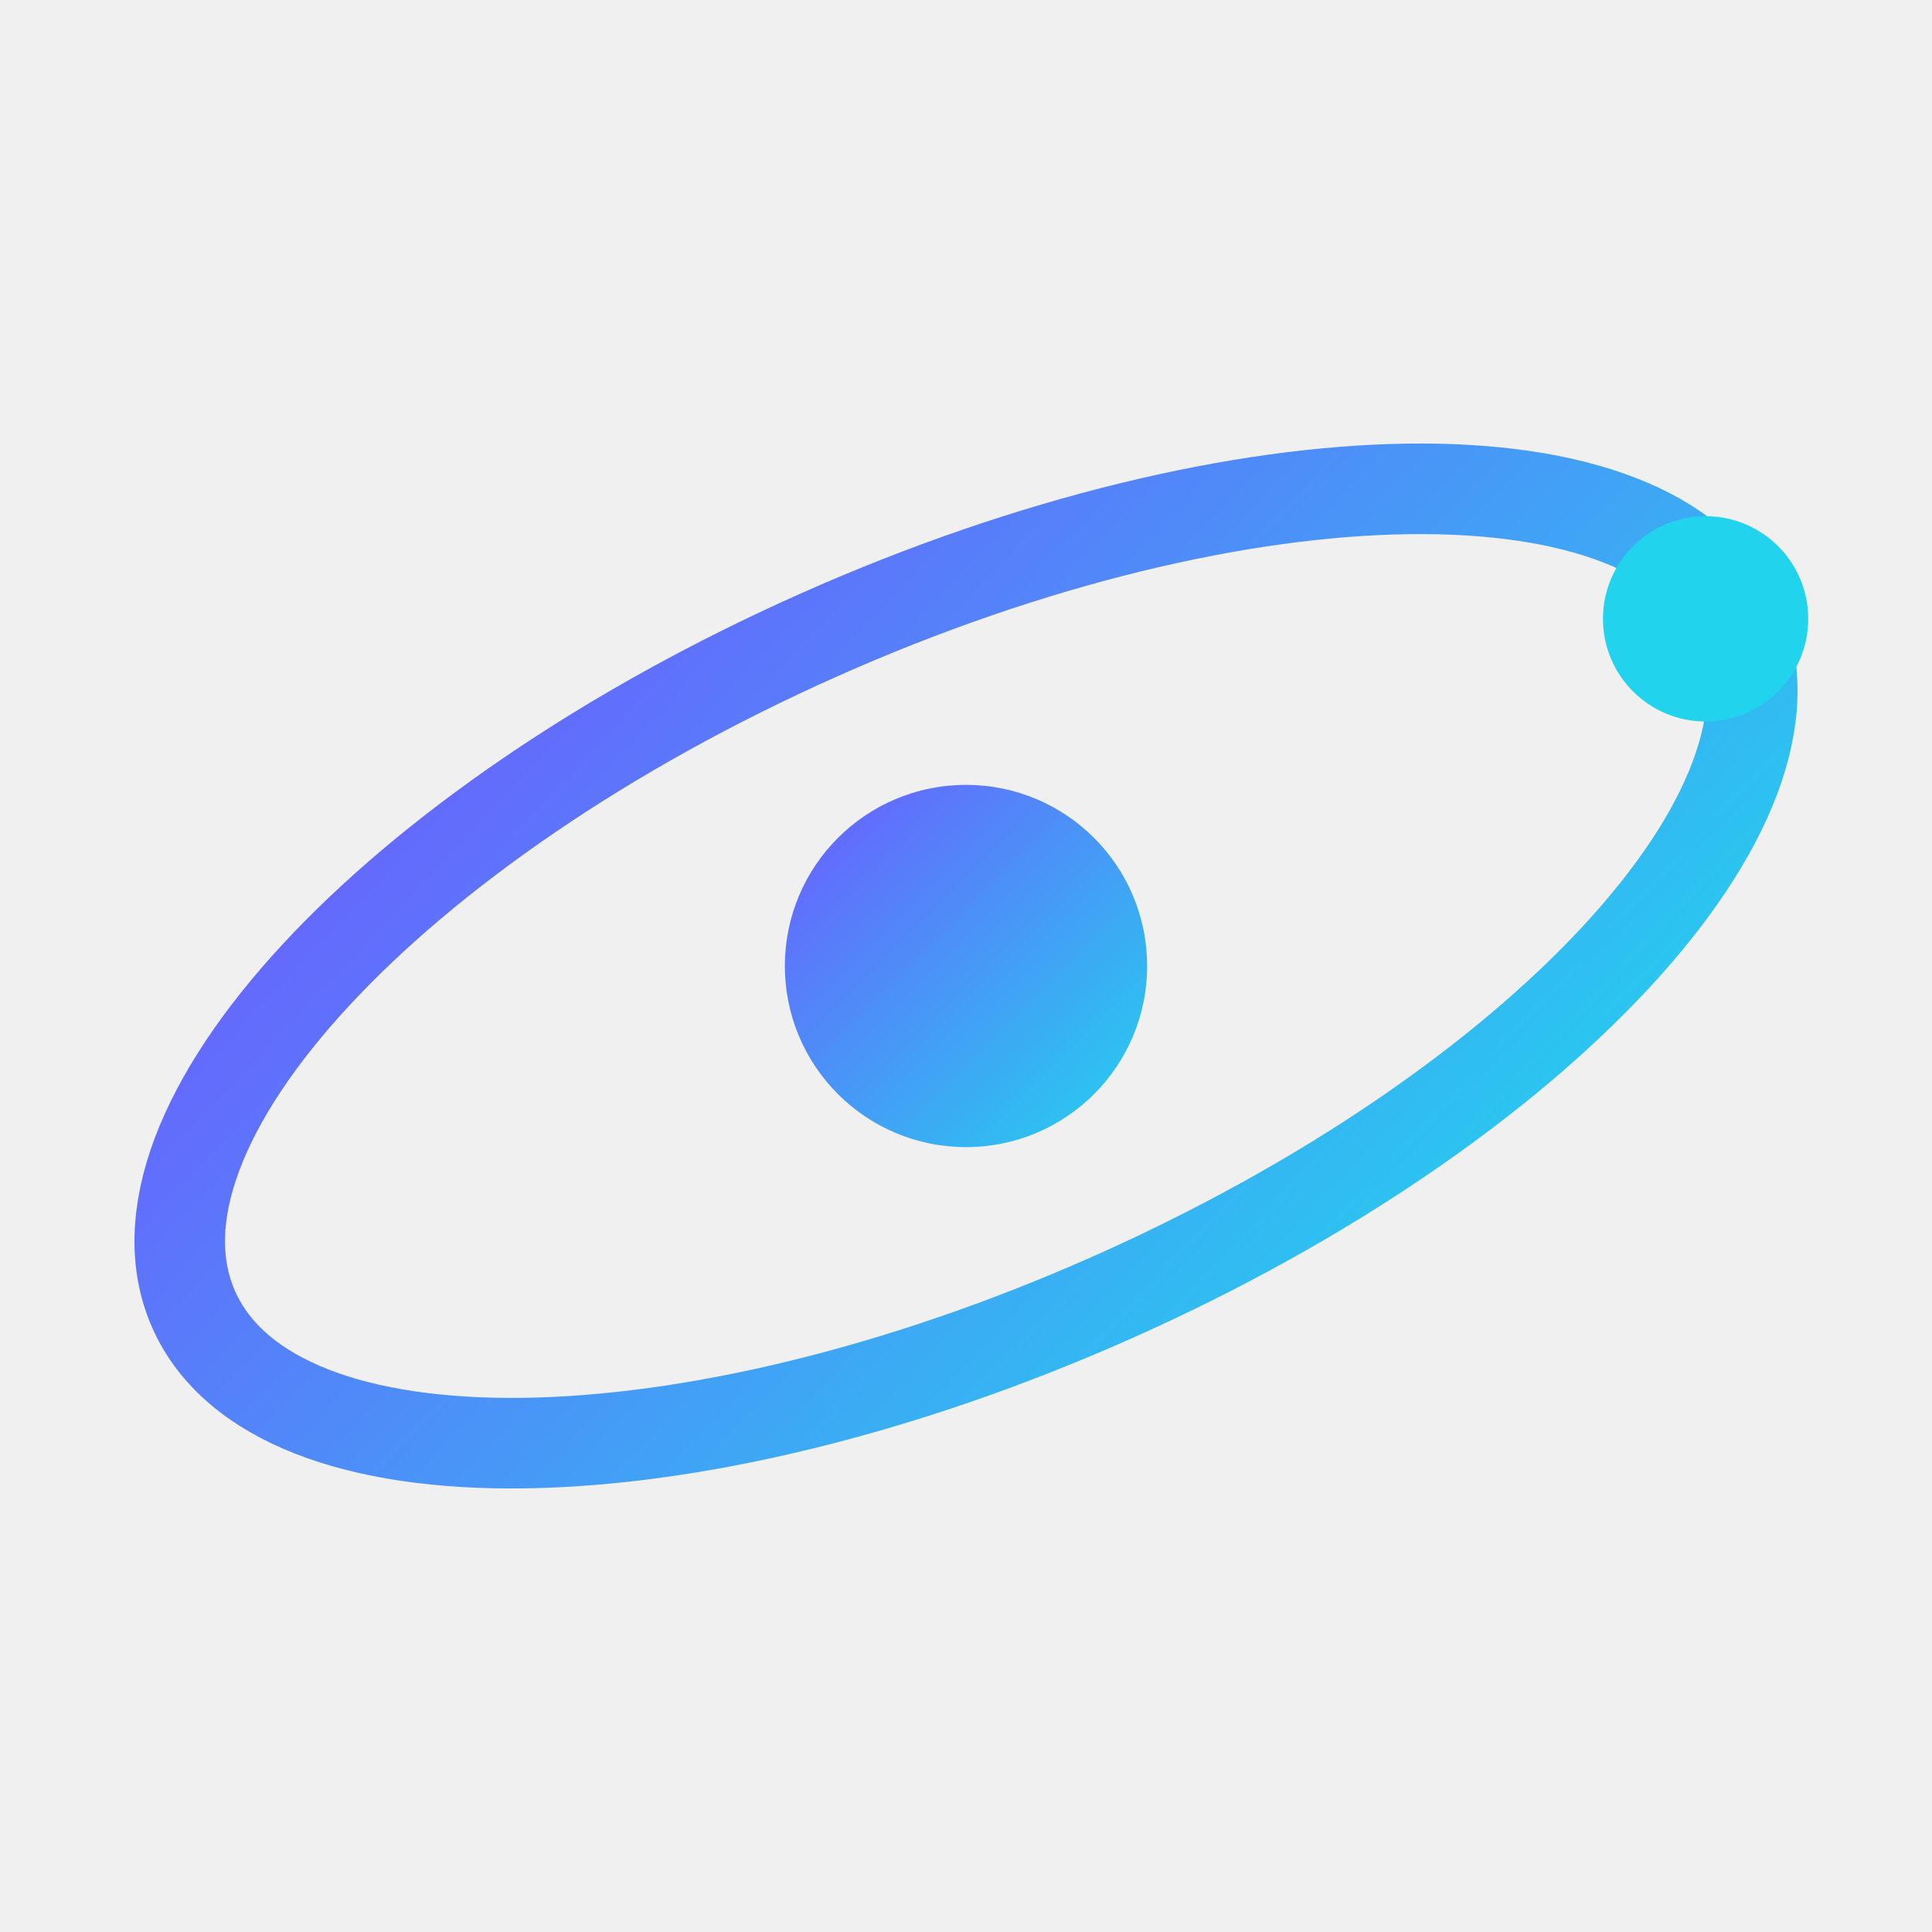
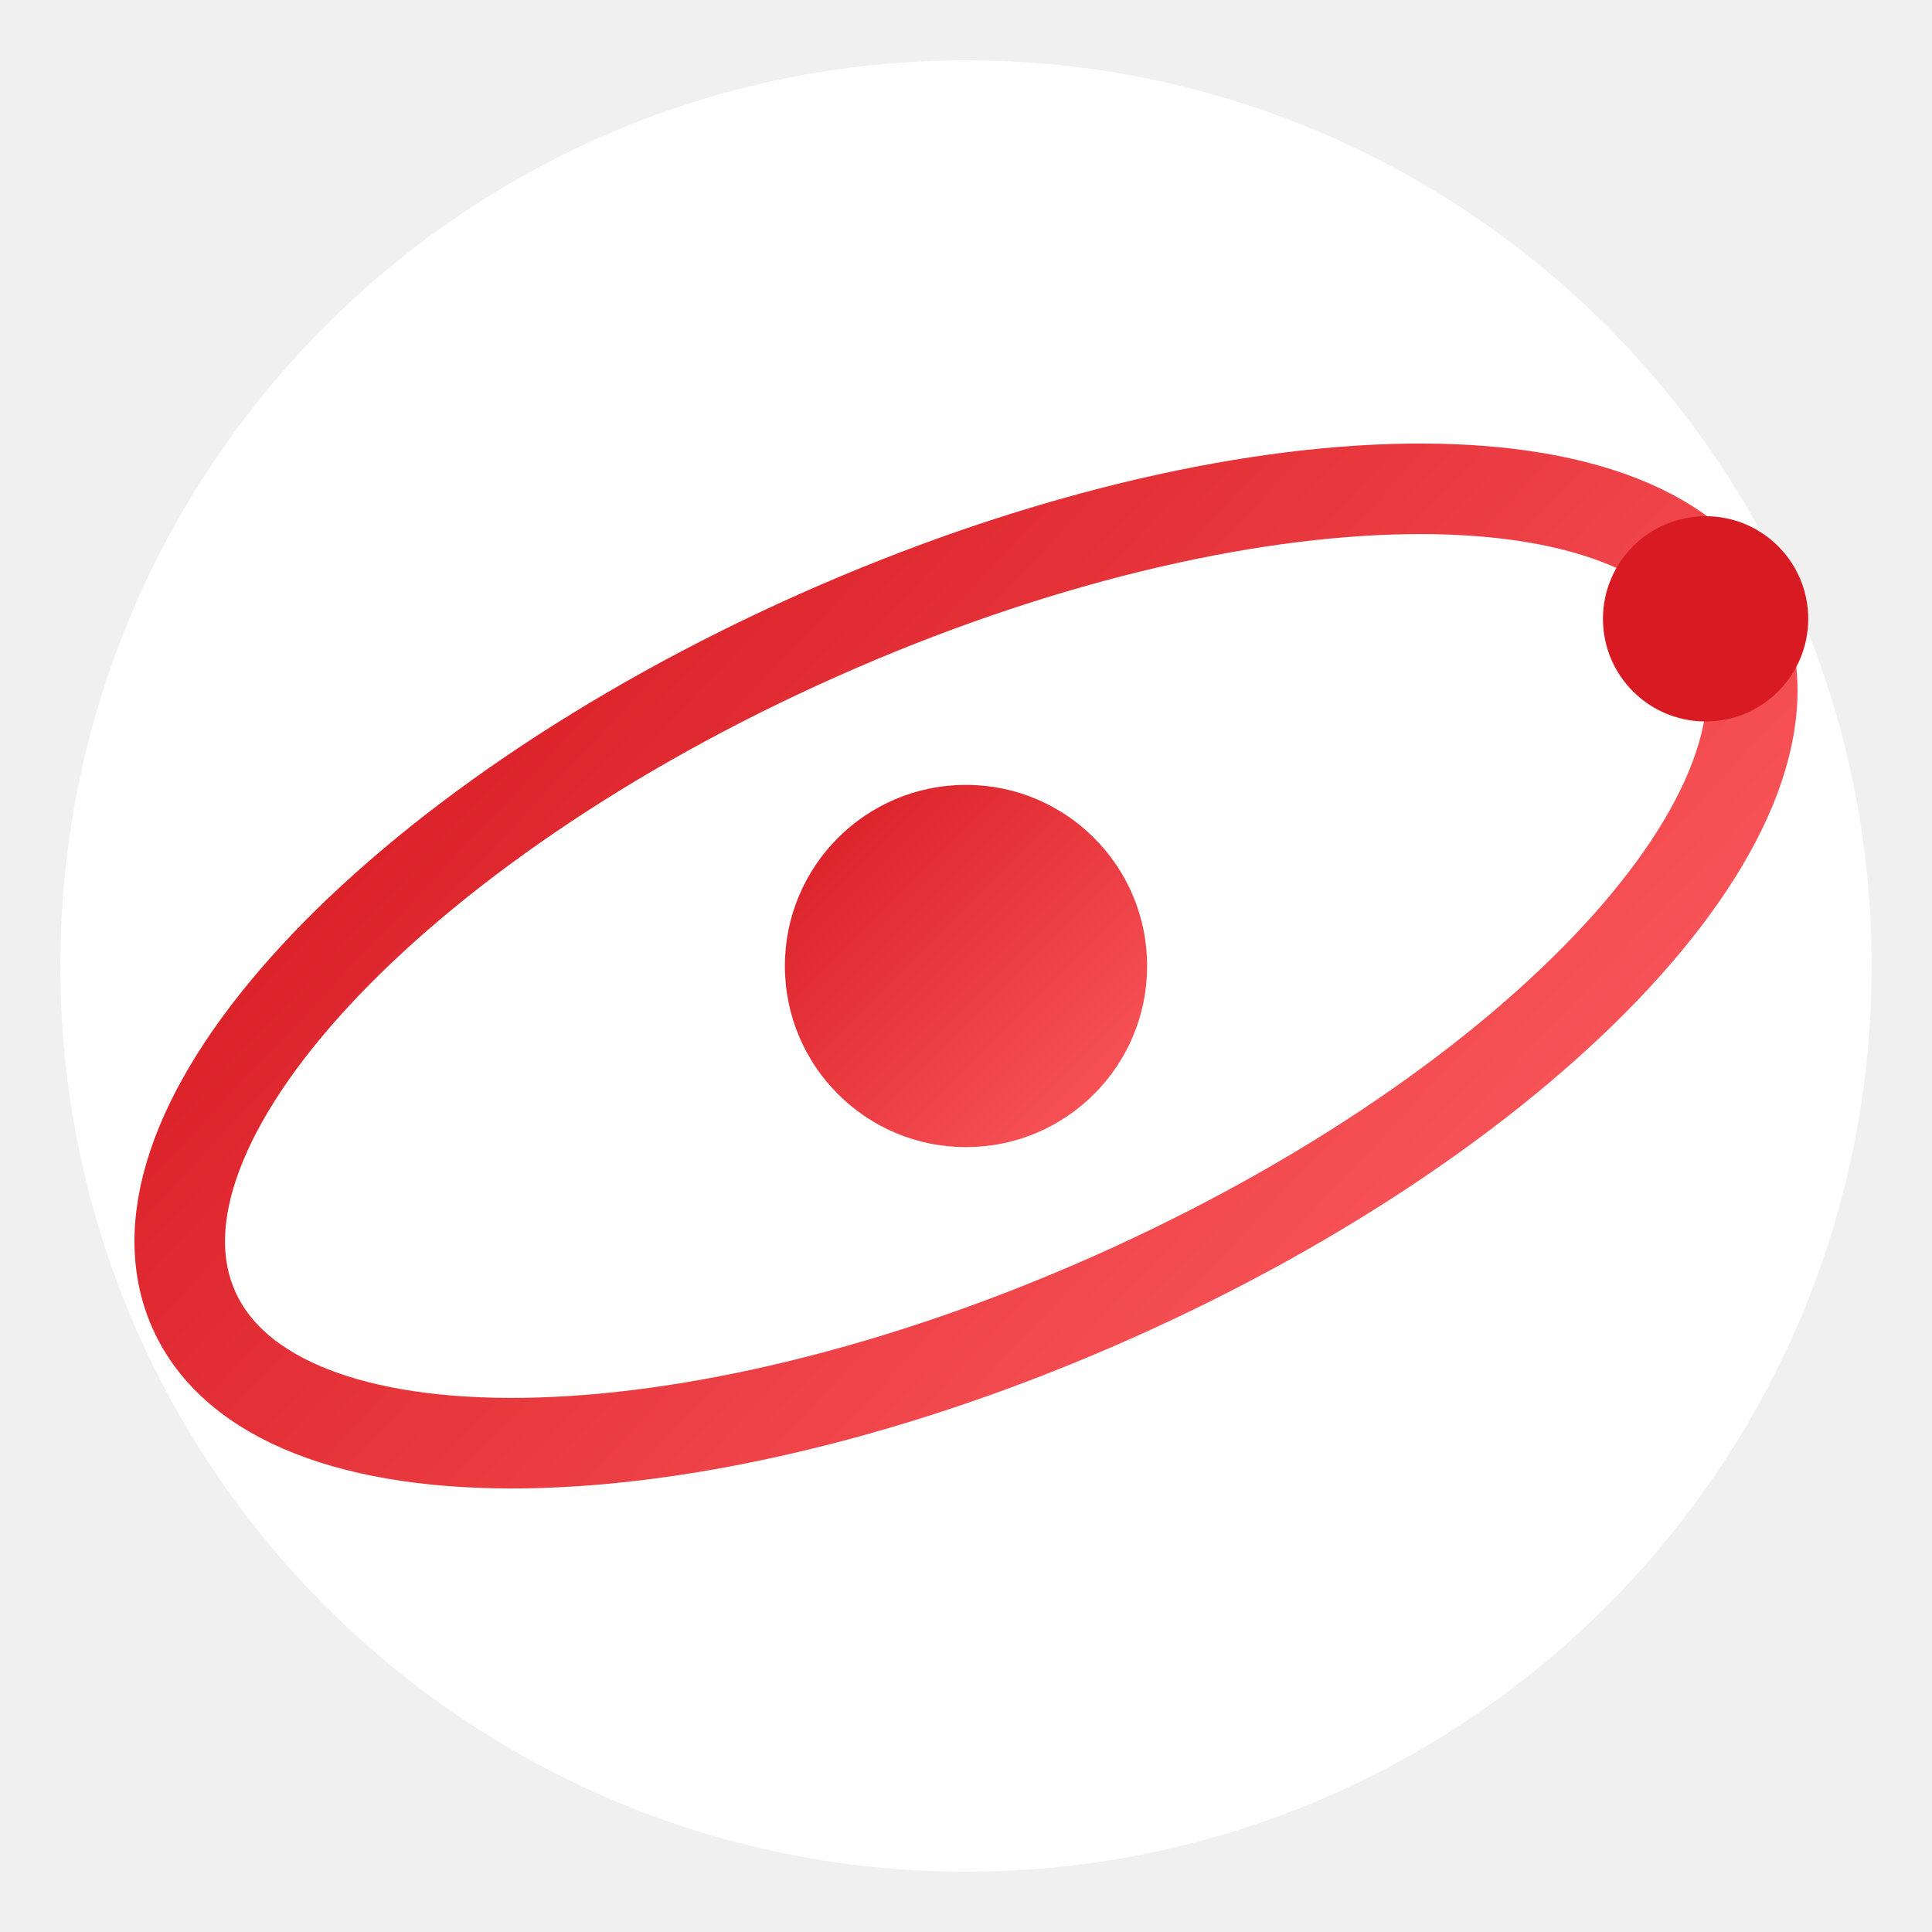
<svg xmlns="http://www.w3.org/2000/svg" viewBox="0 0 64 64" width="64" height="64">
  <defs>
    <linearGradient id="g" x1="0%" y1="0%" x2="100%" y2="100%">
-       <stop offset="0%" stop-color="#6d5bff" />
-       <stop offset="100%" stop-color="#22d3ee" />
+       <stop offset="0%" stop-color="#d81b23" />
+       <stop offset="100%" stop-color="#fb5a5e" />
    </linearGradient>
  </defs>
+   <circle cx="32" cy="32" r="30" fill="#ffffff" />
  <circle cx="32" cy="32" r="6" fill="url(#g)" />
  <ellipse cx="32" cy="32" rx="28" ry="12" fill="none" stroke="url(#g)" stroke-width="3" transform="rotate(-24 32 32)" />
-   <circle cx="56.5" cy="20.5" r="3.4" fill="#22d3ee" />
+   <circle cx="56.5" cy="20.5" r="3.4" fill="#d81b23" />
</svg>
